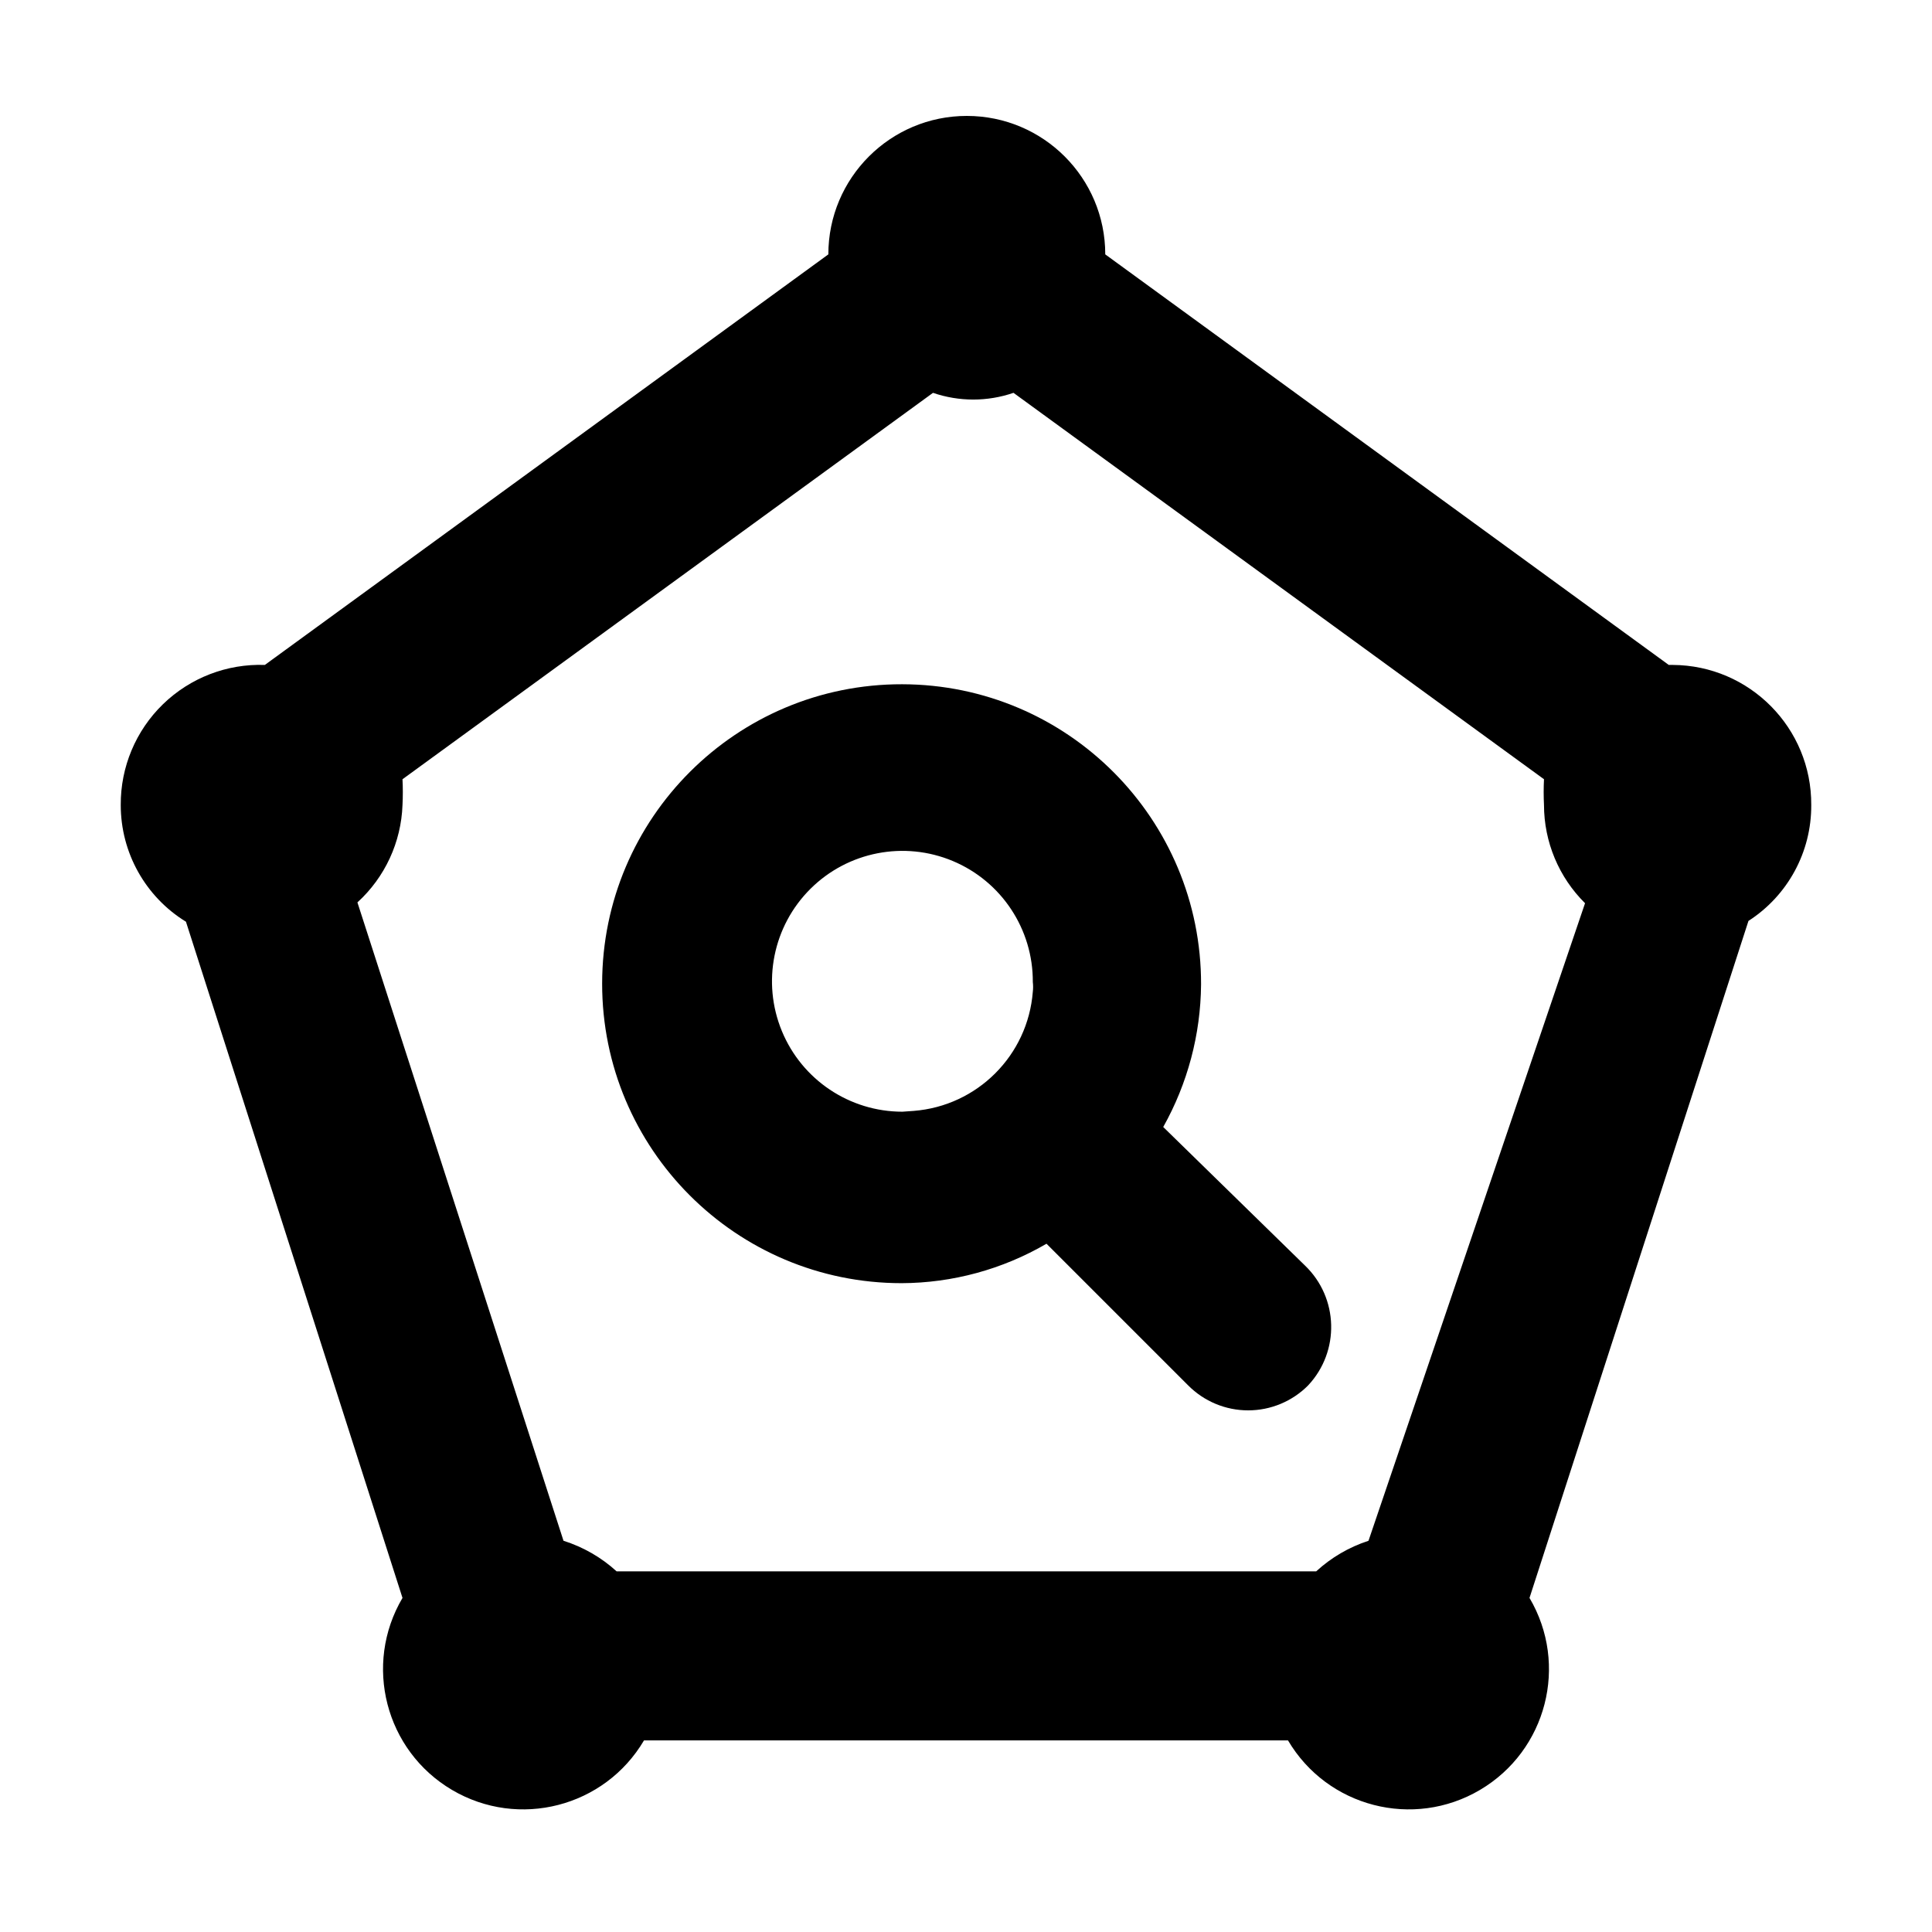
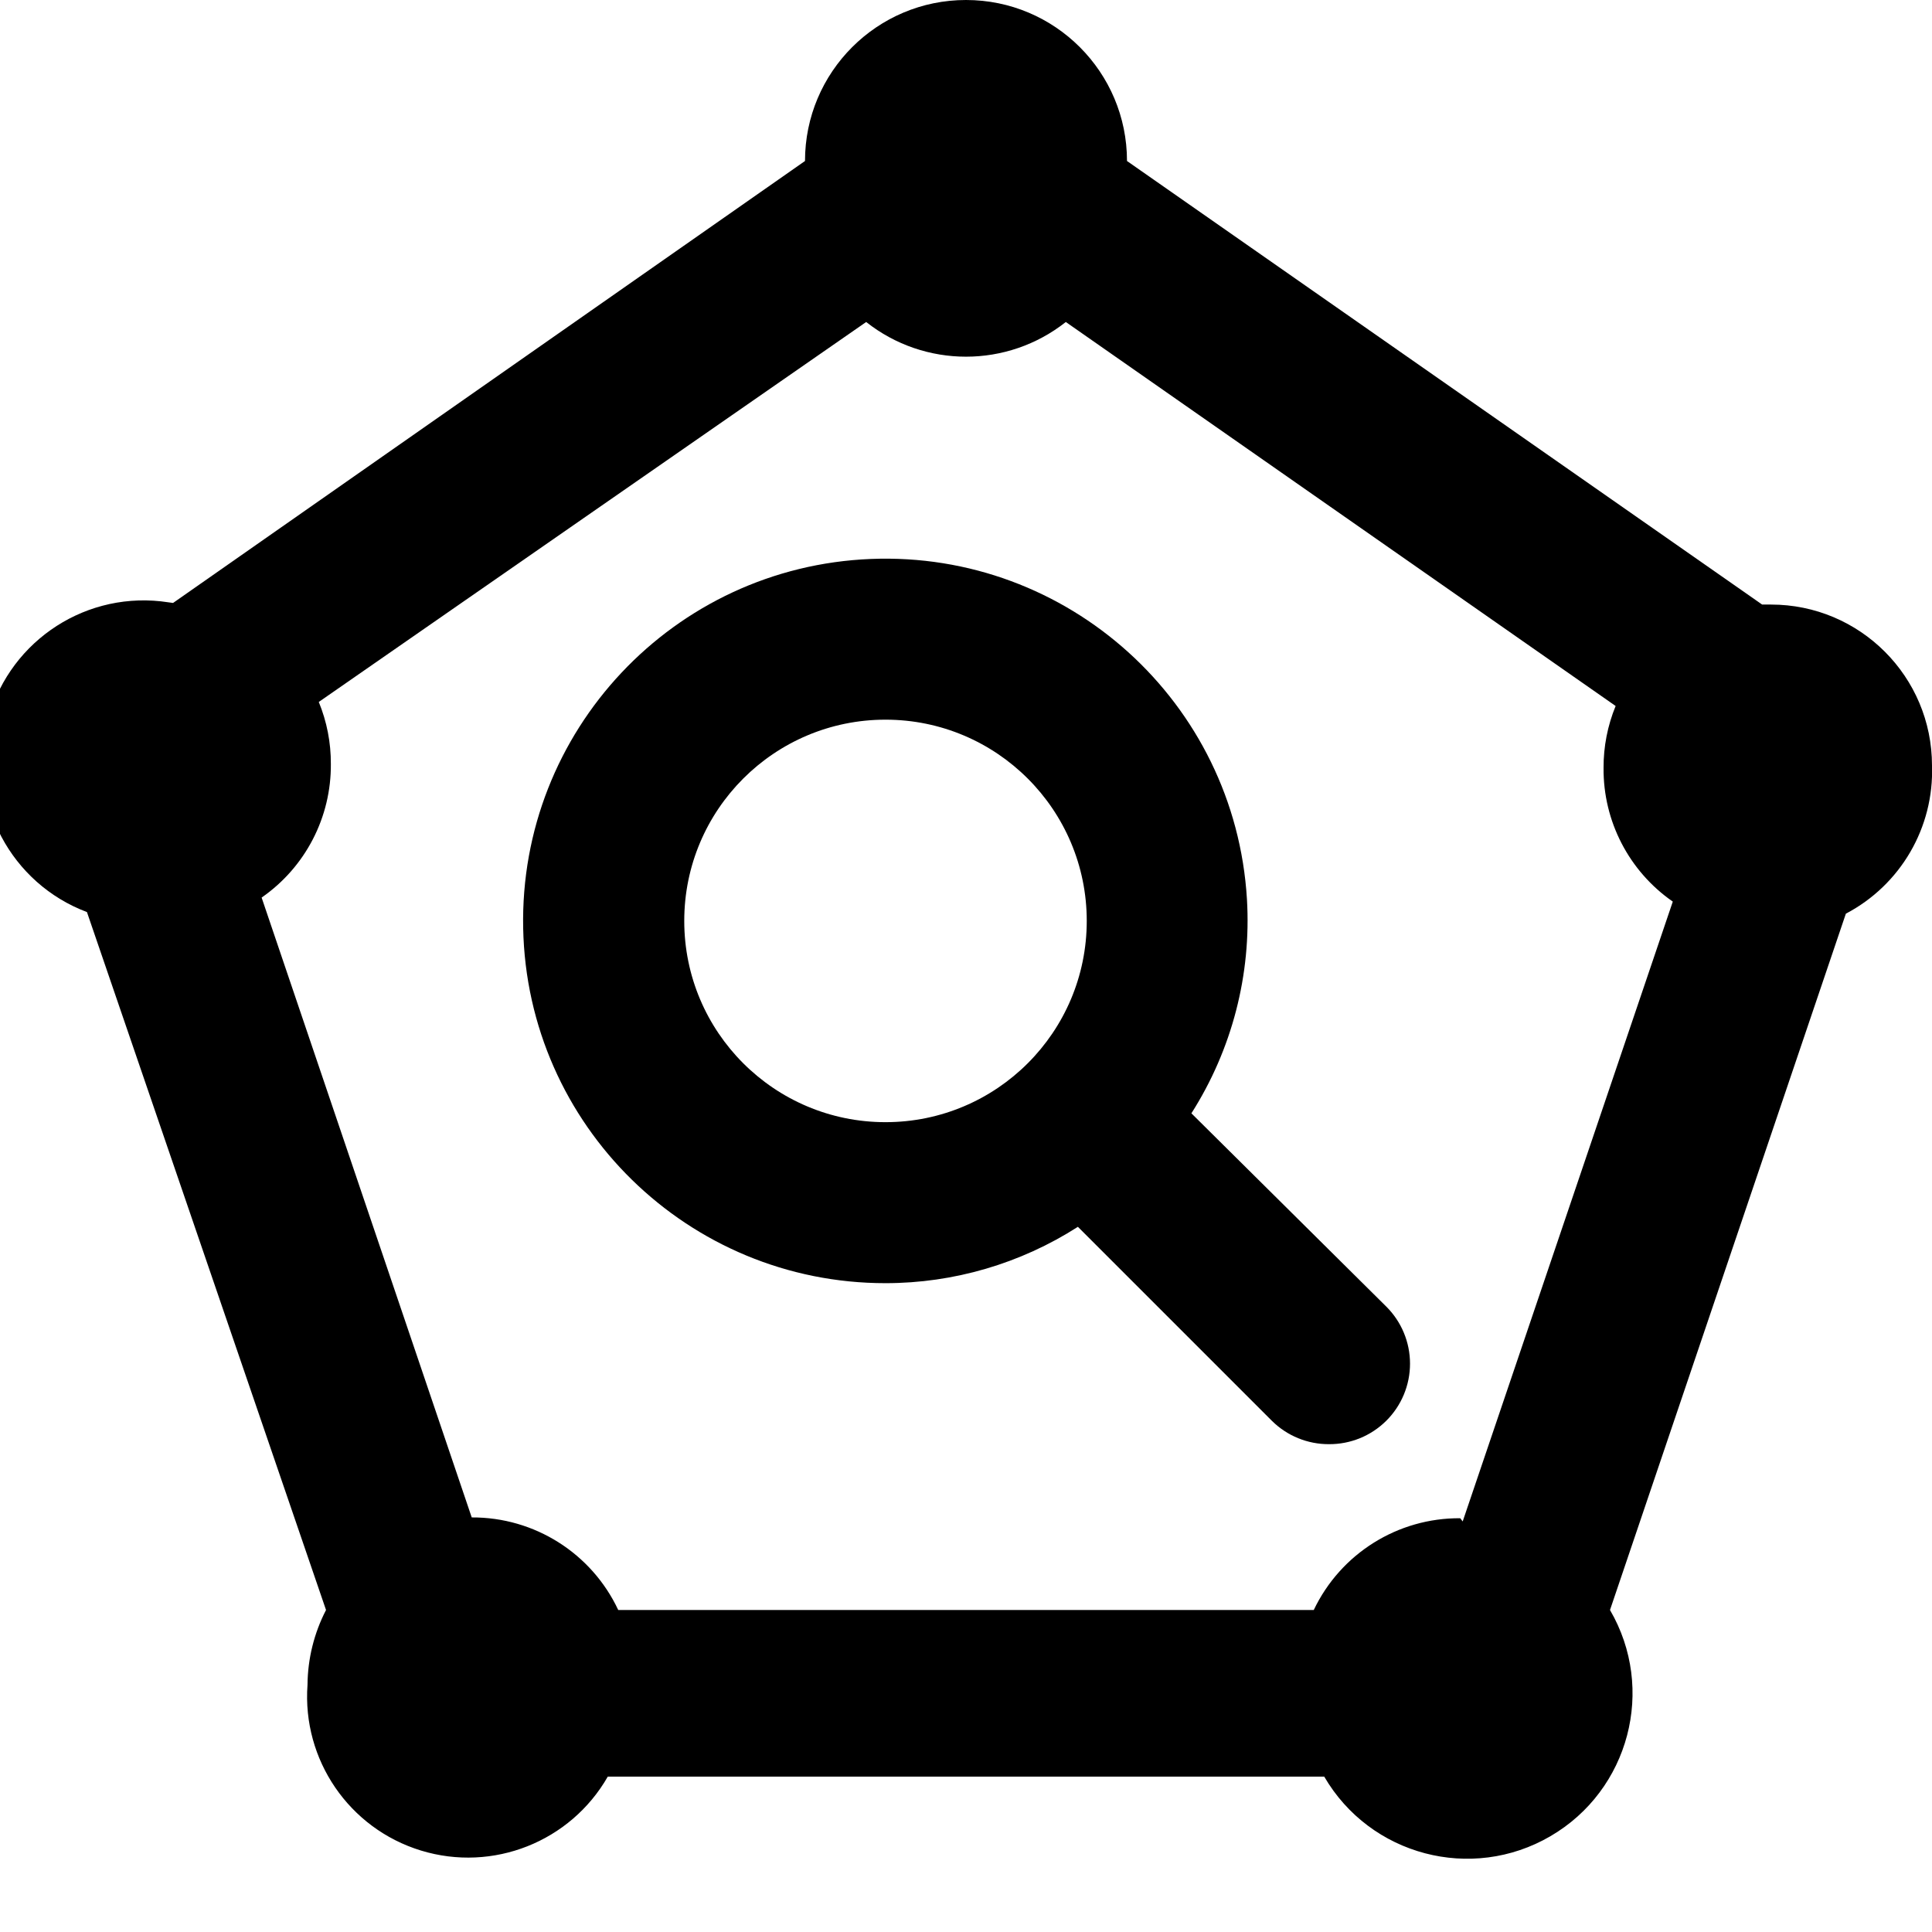
- <svg xmlns="http://www.w3.org/2000/svg" width="24" height="24">
-   <path d="M20.78 8.26h-.05l-7-5.1a1.72 1.72 0 0 0-3.44 0l-7 5.1A1.73 1.73 0 0 0 1.5 10a1.7 1.7 0 0 0 .81 1.45L5 19.85a1.72 1.72 0 1 0 3 1.77h8a1.72 1.72 0 1 0 3-1.77l2.72-8.41A1.7 1.7 0 0 0 22.5 10a1.73 1.73 0 0 0-1.72-1.74zM17 19.14a1.77 1.77 0 0 0-.65.38H7.66a1.77 1.77 0 0 0-.66-.38l-2.56-7.93A1.72 1.72 0 0 0 5 10a3.16 3.16 0 0 0 0-.32l6.59-4.8a1.54 1.54 0 0 0 1 0l6.59 4.8a3.16 3.16 0 0 0 0 .32 1.72 1.72 0 0 0 .51 1.22z" />
-   <path d="M16.21 15.72L14.45 14a3.68 3.68 0 0 0 .47-1.77 3.72 3.72 0 1 0-3.72 3.71 3.6 3.6 0 0 0 1.8-.49l1.76 1.76a1.05 1.05 0 0 0 1.49 0 1.06 1.06 0 0 0-.04-1.49zm-5-1.91a1.62 1.62 0 1 1 1.62-1.61.5.5 0 0 1 0 .12 1.61 1.61 0 0 1-1.48 1.48z" />
+ <svg xmlns="http://www.w3.org/2000/svg" id="polygon" width="24" height="24" viewBox="0 0 24 24">
+   <path d="M24,9.51a2,2,0,0,0-2-2l-.11,0L14,2a2,2,0,0,0-4,0L2.15,7.49,2,7.47a2,2,0,0,0-.92,3.86L4.05,20a2.06,2.06,0,0,0-.23.93,2,2,0,0,0,3.73,1.14h8.9A2,2,0,0,0,20,20l2.93-8.65A2,2,0,0,0,24,9.51Zm-5.86,9.35A2,2,0,0,0,16.32,20H7.68a2,2,0,0,0-1.82-1.15h0l-2.61-7.7a2,2,0,0,0,.86-1.66,2,2,0,0,0-.15-.77L10.76,4a2,2,0,0,0,2.48,0l6.83,4.77a2,2,0,0,0-.15.77,2,2,0,0,0,.86,1.66l-2.61,7.7Z" />
+   <path d="M14.8,13.83a4.46,4.46,0,0,0,.69-2.66A4.5,4.5,0,1,0,11,15.94a4.43,4.43,0,0,0,2.39-.7l2.41,2.41a1,1,0,0,0,.71.29,1,1,0,0,0,.71-.29,1,1,0,0,0,0-1.42Zm-3.8.11a2.5,2.5,0,1,1,2.5-2.5A2.5,2.5,0,0,1,11,13.94Z" />
</svg>
